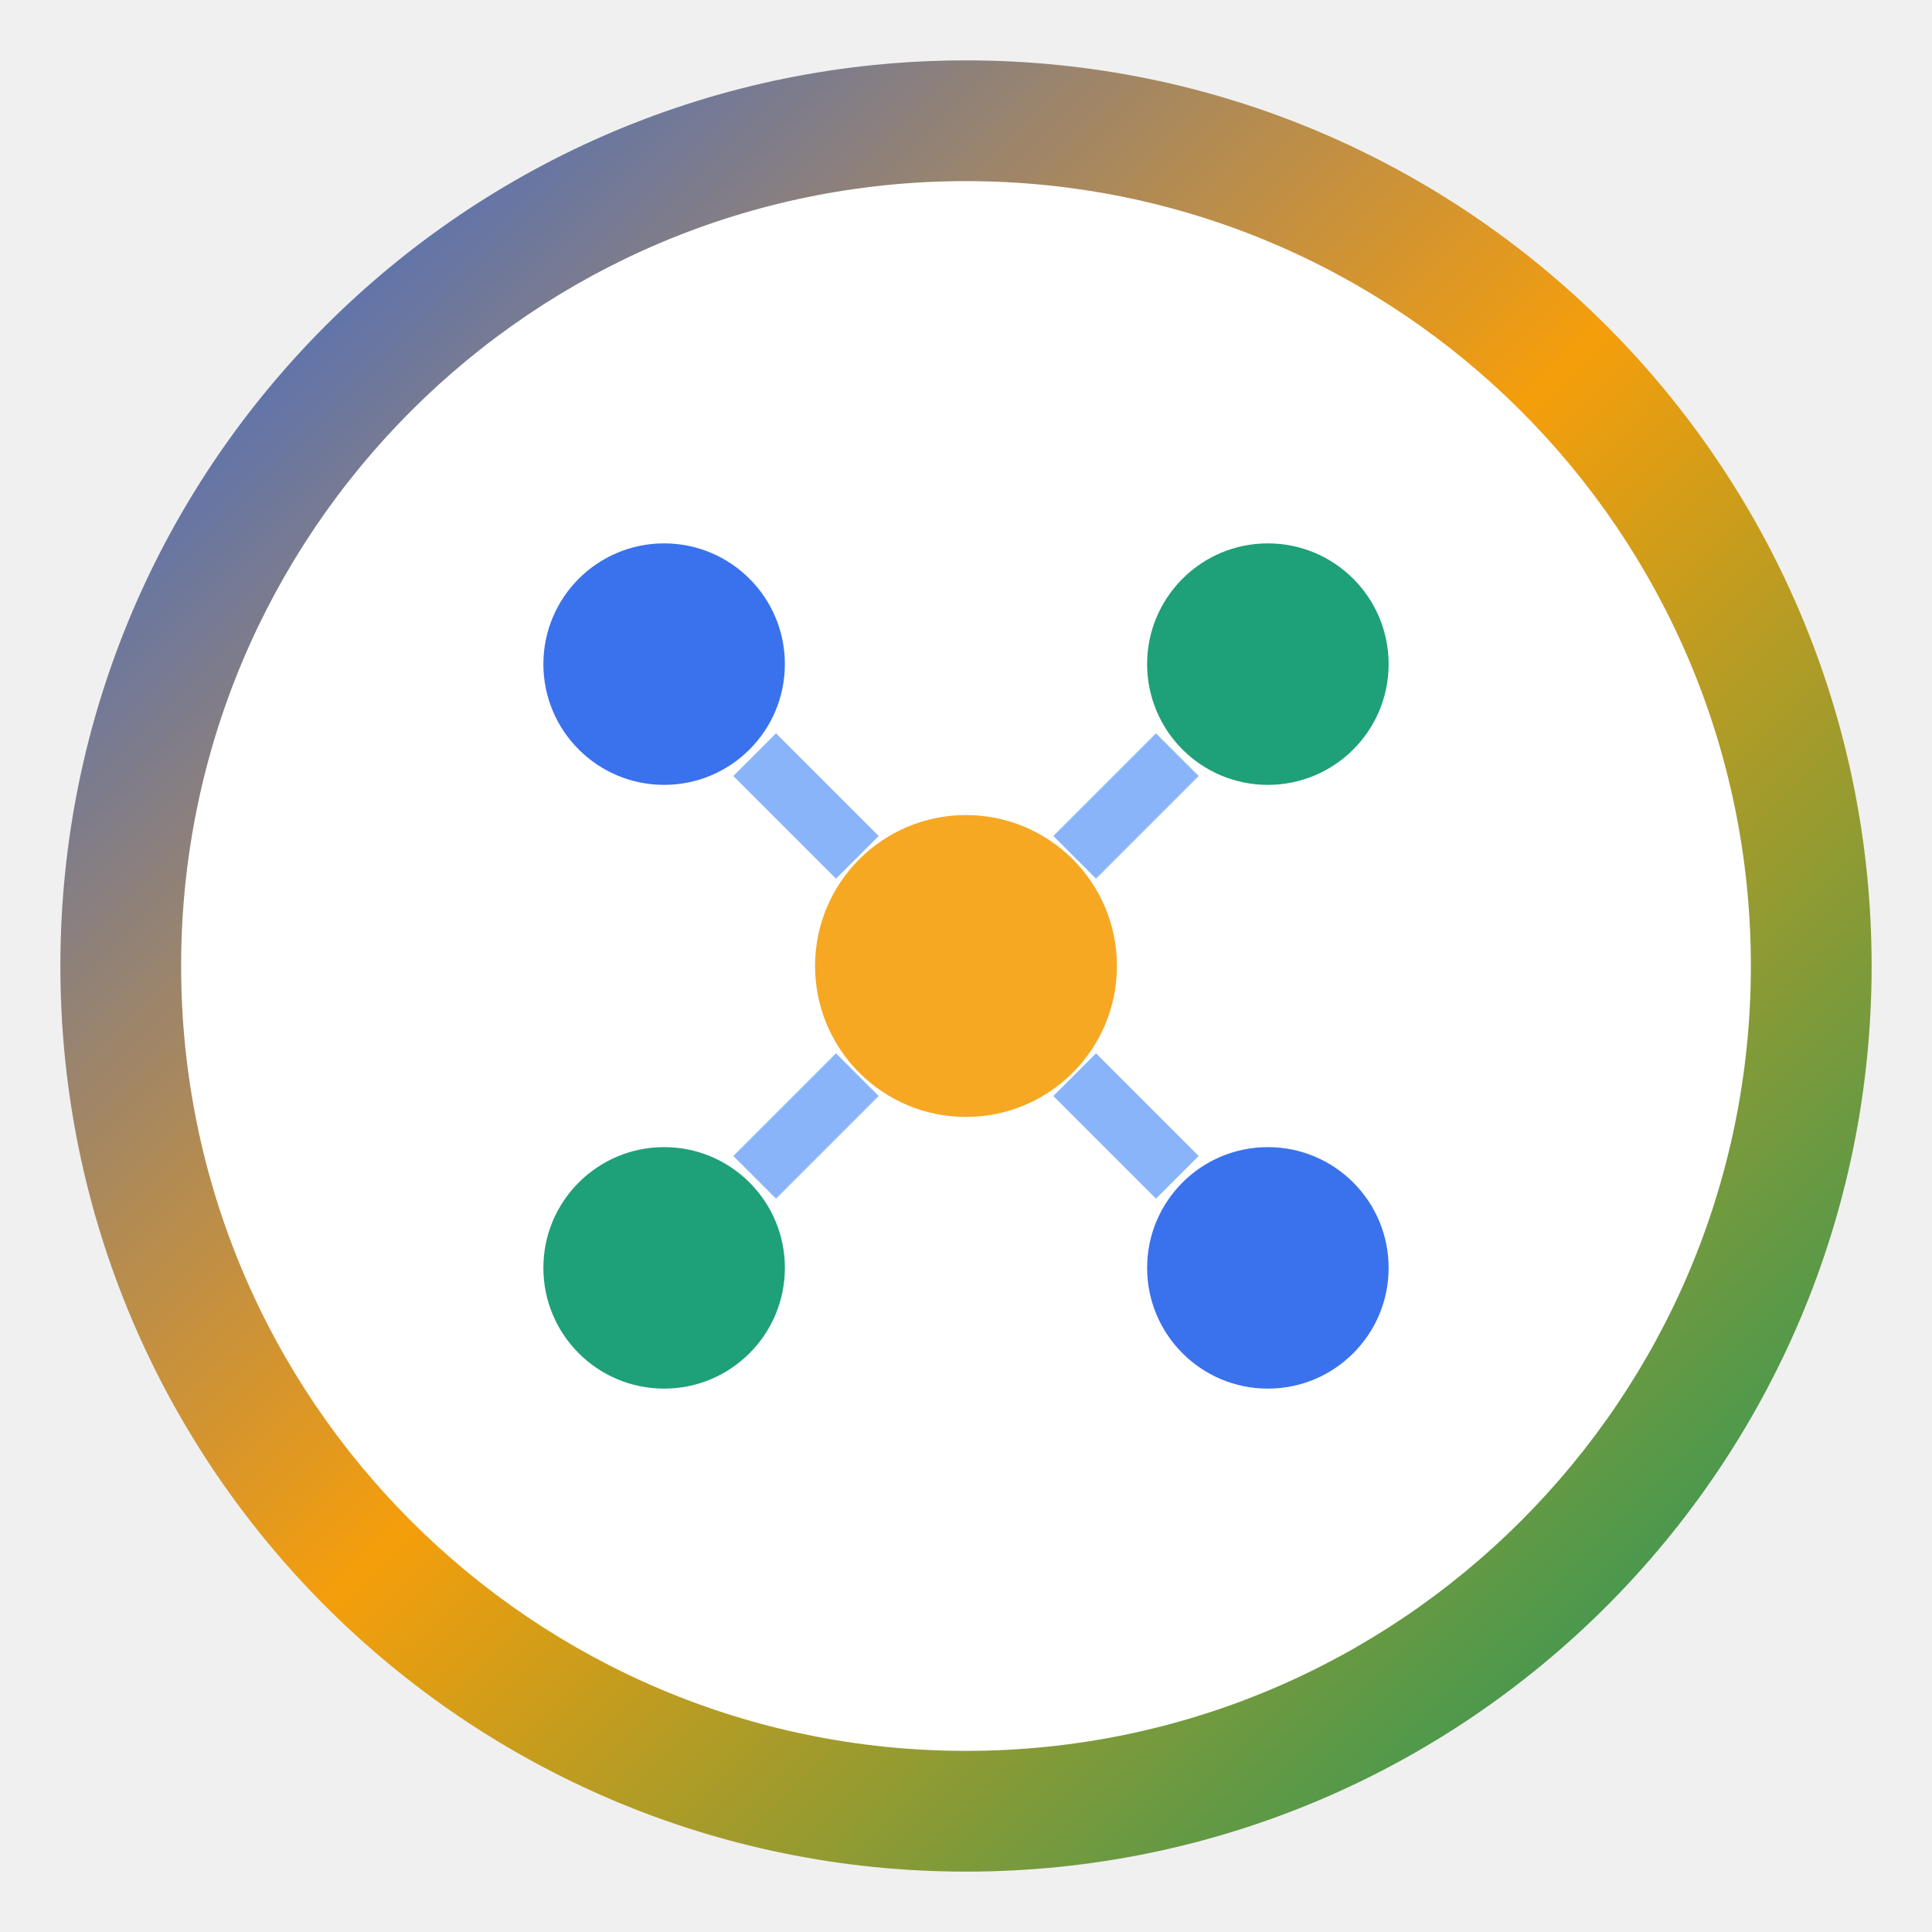
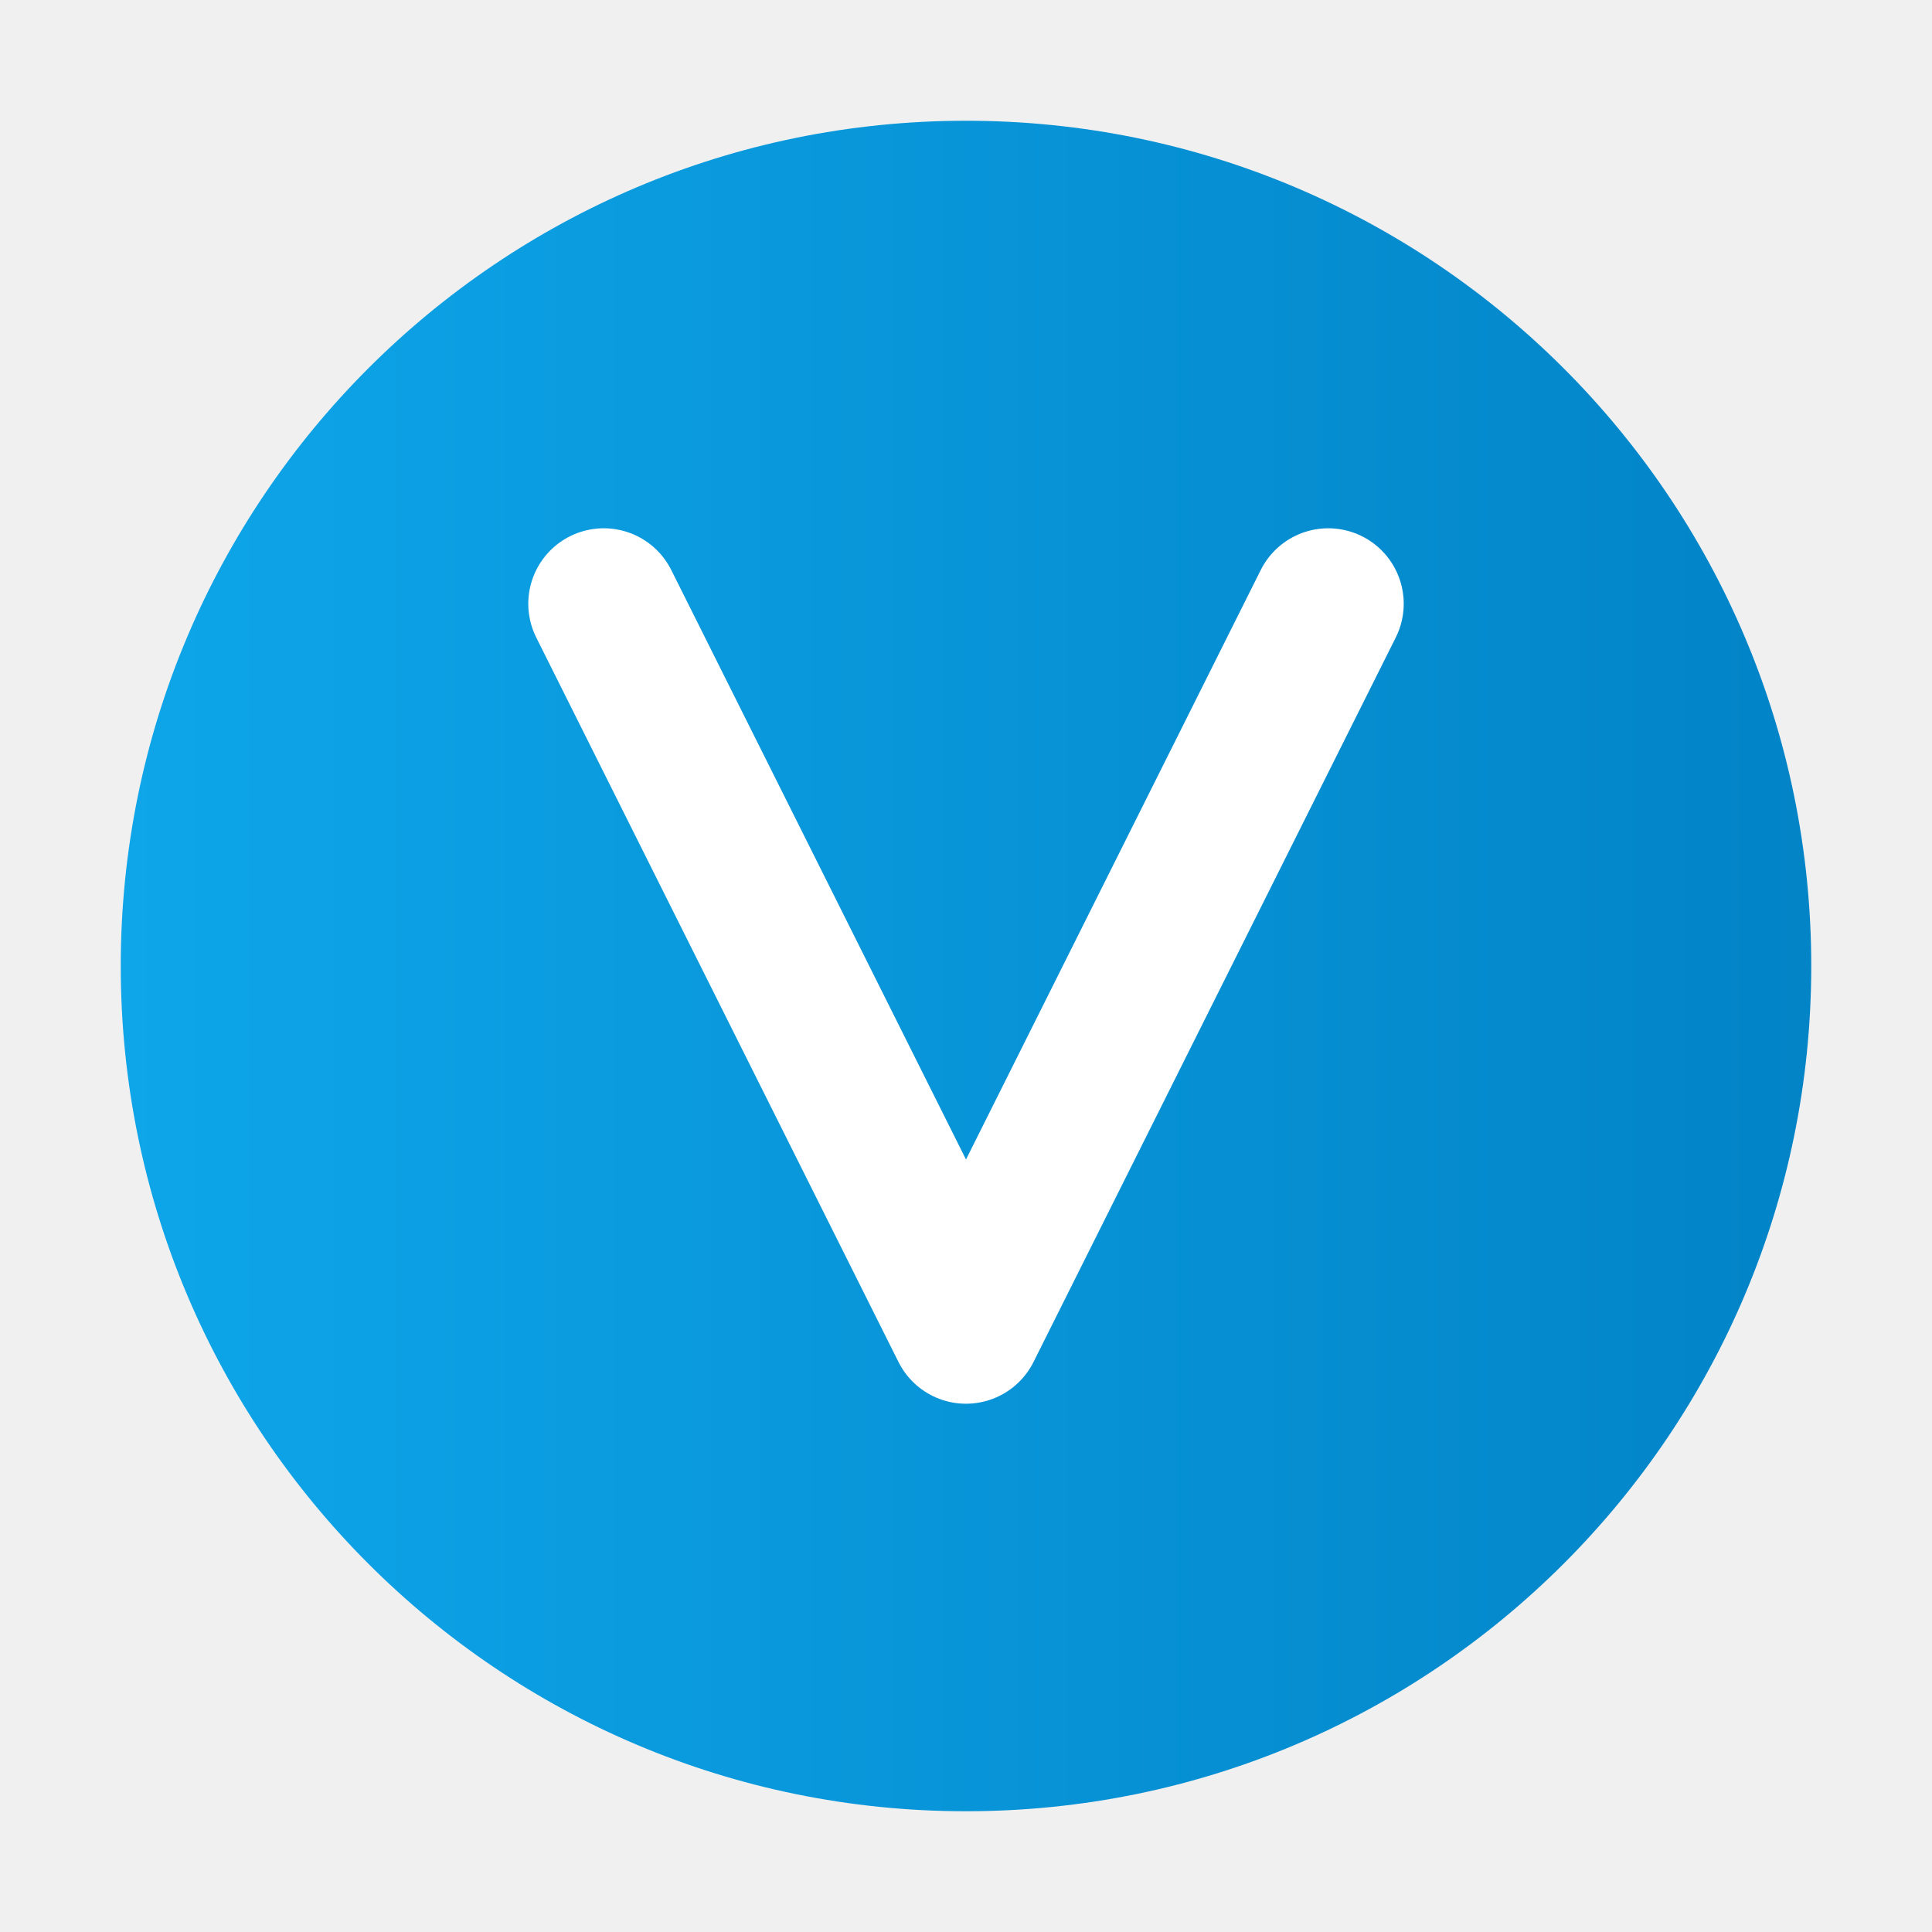
<svg xmlns="http://www.w3.org/2000/svg" viewBox="0 0 32 32" fill="none">
  <defs>
-     <linearGradient id="iconGradient" x1="0%" y1="0%" x2="100%" y2="100%">
-       <stop offset="0%" style="stop-color:#2563eb" />
-       <stop offset="50%" style="stop-color:#f59e0b" />
-       <stop offset="100%" style="stop-color:#059669" />
+     <linearGradient id="faviconGradient" x1="0%" y1="0%" x2="100%" y2="0%">
+       <stop offset="0%" style="stop-color:#0ea5e9" />
+       <stop offset="100%" style="stop-color:#0284c7" />
    </linearGradient>
  </defs>
-   <circle cx="16" cy="16" r="15" fill="url(#iconGradient)" />
-   <circle cx="16" cy="16" r="13" fill="white" />
-   <g opacity="0.9">
-     <circle cx="16" cy="16" r="2.5" fill="#f59e0b" />
-     <circle cx="11" cy="11" r="2" fill="#2563eb" />
-     <circle cx="21" cy="11" r="2" fill="#059669" />
-     <circle cx="11" cy="21" r="2" fill="#059669" />
-     <circle cx="21" cy="21" r="2" fill="#2563eb" />
-   </g>
-   <g stroke="#3b82f6" stroke-width="1" opacity="0.6" fill="none">
-     <line x1="12.5" y1="12.5" x2="14.2" y2="14.2" />
-     <line x1="19.5" y1="12.5" x2="17.8" y2="14.2" />
-     <line x1="12.5" y1="19.5" x2="14.2" y2="17.8" />
-     <line x1="19.5" y1="19.5" x2="17.8" y2="17.8" />
-   </g>
+   <circle cx="16" cy="16" r="14" fill="url(#faviconGradient)" />
+   <path d="M10 10 L16 22 L22 10" fill="none" stroke="#ffffff" stroke-width="2.5" stroke-linecap="round" stroke-linejoin="round" />
</svg>
